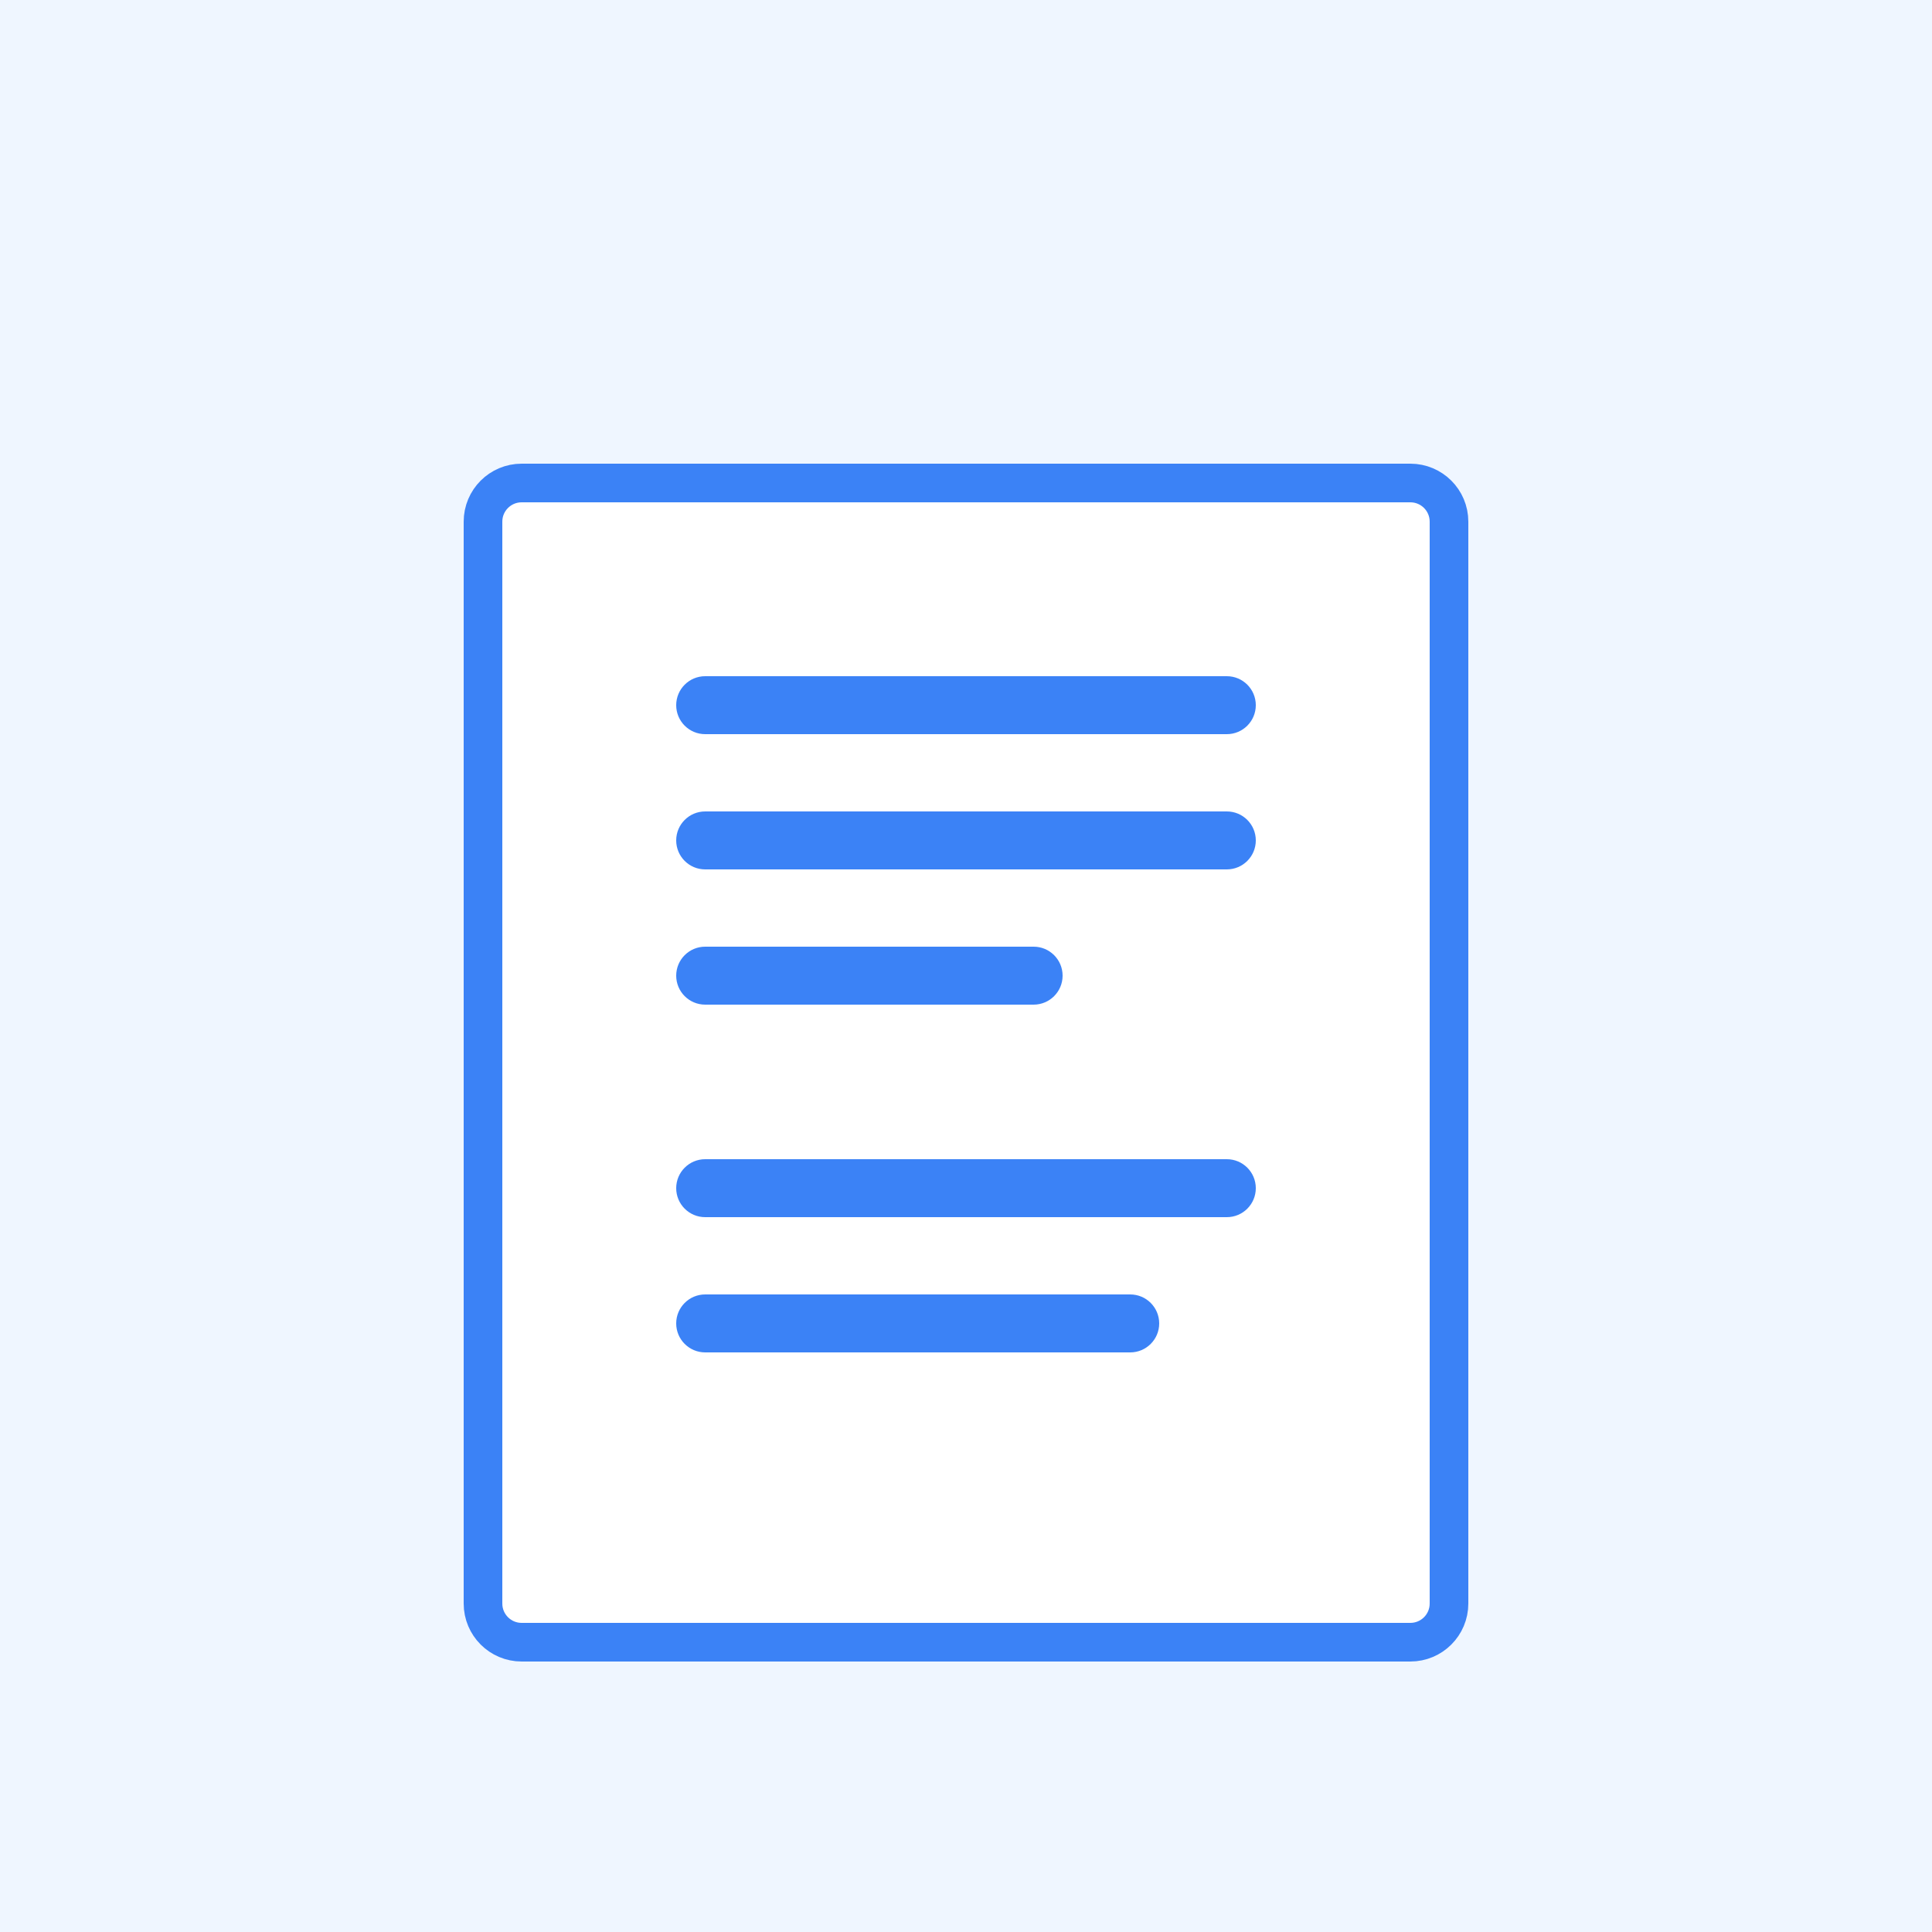
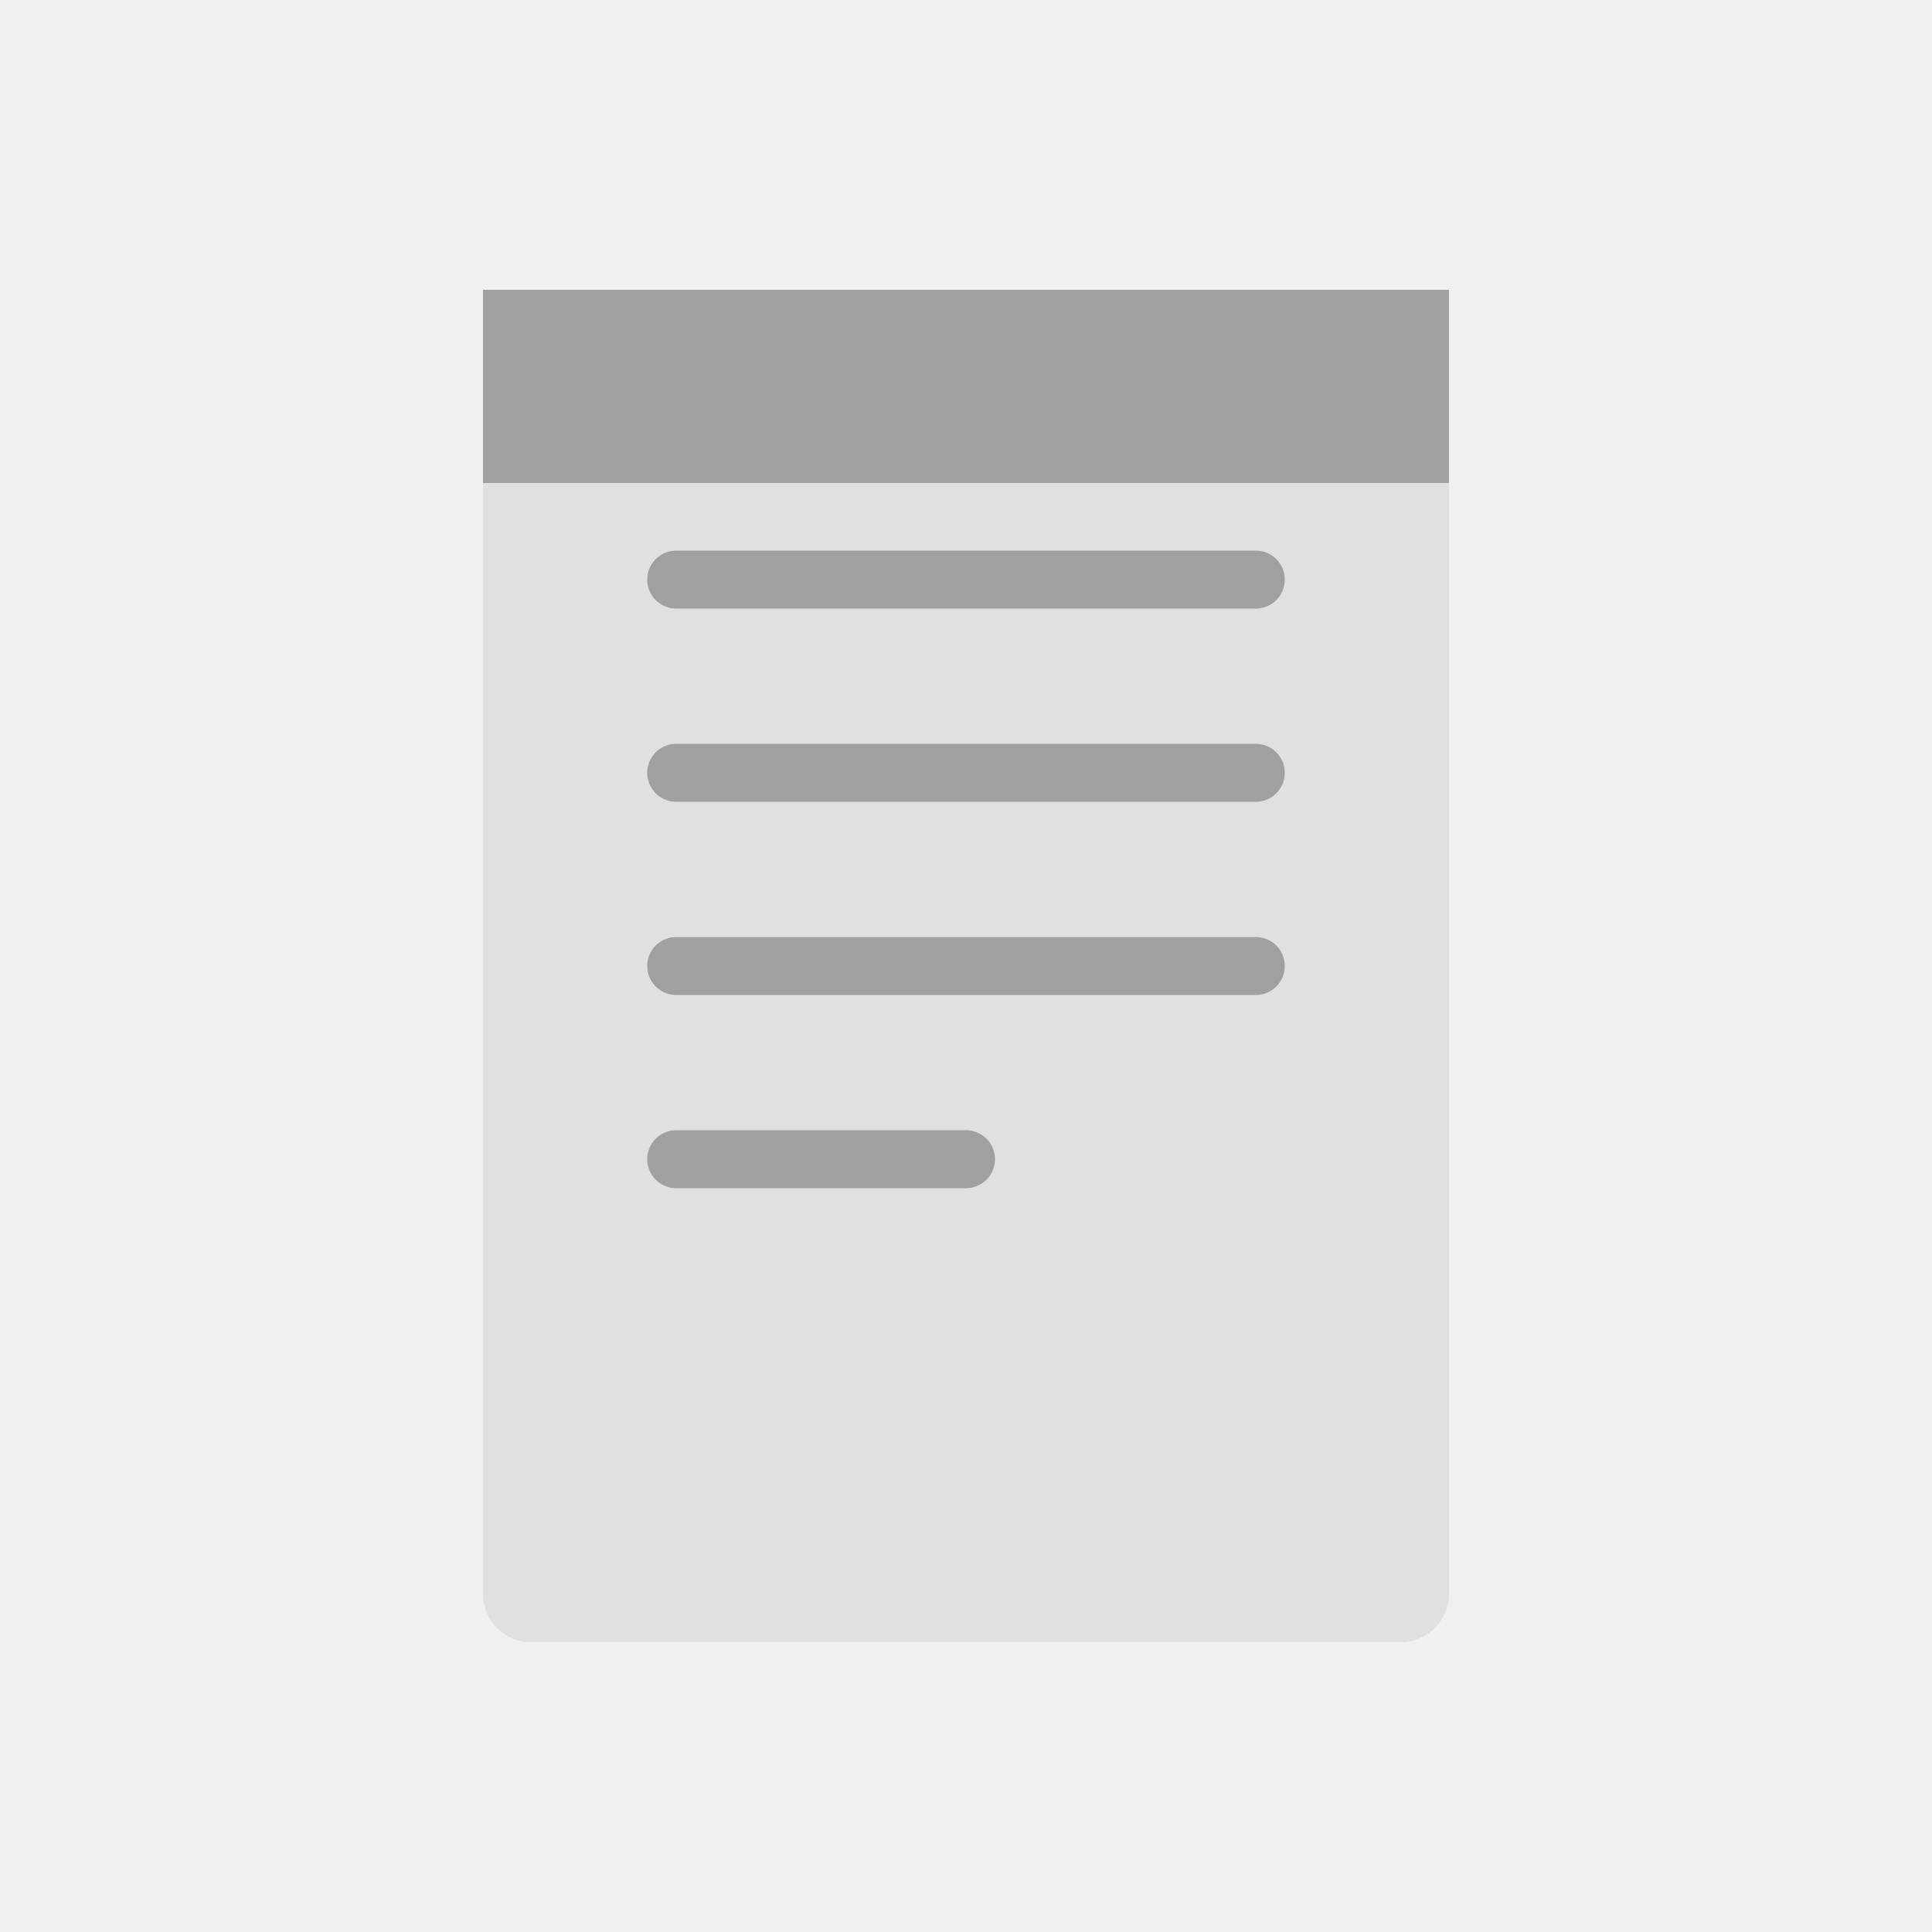
- <svg xmlns="http://www.w3.org/2000/svg" width="100" height="100" viewBox="0 0 100 100" fill="none">
-   <rect width="100" height="100" fill="#EFF6FF" />
-   <rect x="25" y="25" width="50" height="60" rx="2" fill="white" stroke="#3B82F6" stroke-width="2" />
-   <rect x="35" y="35" width="30" height="3" rx="1.5" fill="#3B82F6" />
-   <rect x="35" y="42" width="30" height="3" rx="1.5" fill="#3B82F6" />
-   <rect x="35" y="49" width="20" height="3" rx="1.5" fill="#3B82F6" />
-   <rect x="35" y="60" width="30" height="3" rx="1.5" fill="#3B82F6" />
-   <rect x="35" y="67" width="25" height="3" rx="1.5" fill="#3B82F6" />
+ <svg xmlns="http://www.w3.org/2000/svg" viewBox="0 0 200 200" fill="none">
+   <rect width="200" height="200" fill="#F0F0F0" />
+   <rect x="50" y="30" width="100" height="140" rx="5" fill="#E0E0E0" />
+   <path d="M70 60H130M70 80H130M70 100H130M70 120H100" stroke="#A0A0A0" stroke-width="6" stroke-linecap="round" />
+   <rect x="50" y="30" width="100" height="20" fill="#A0A0A0" />
</svg>
